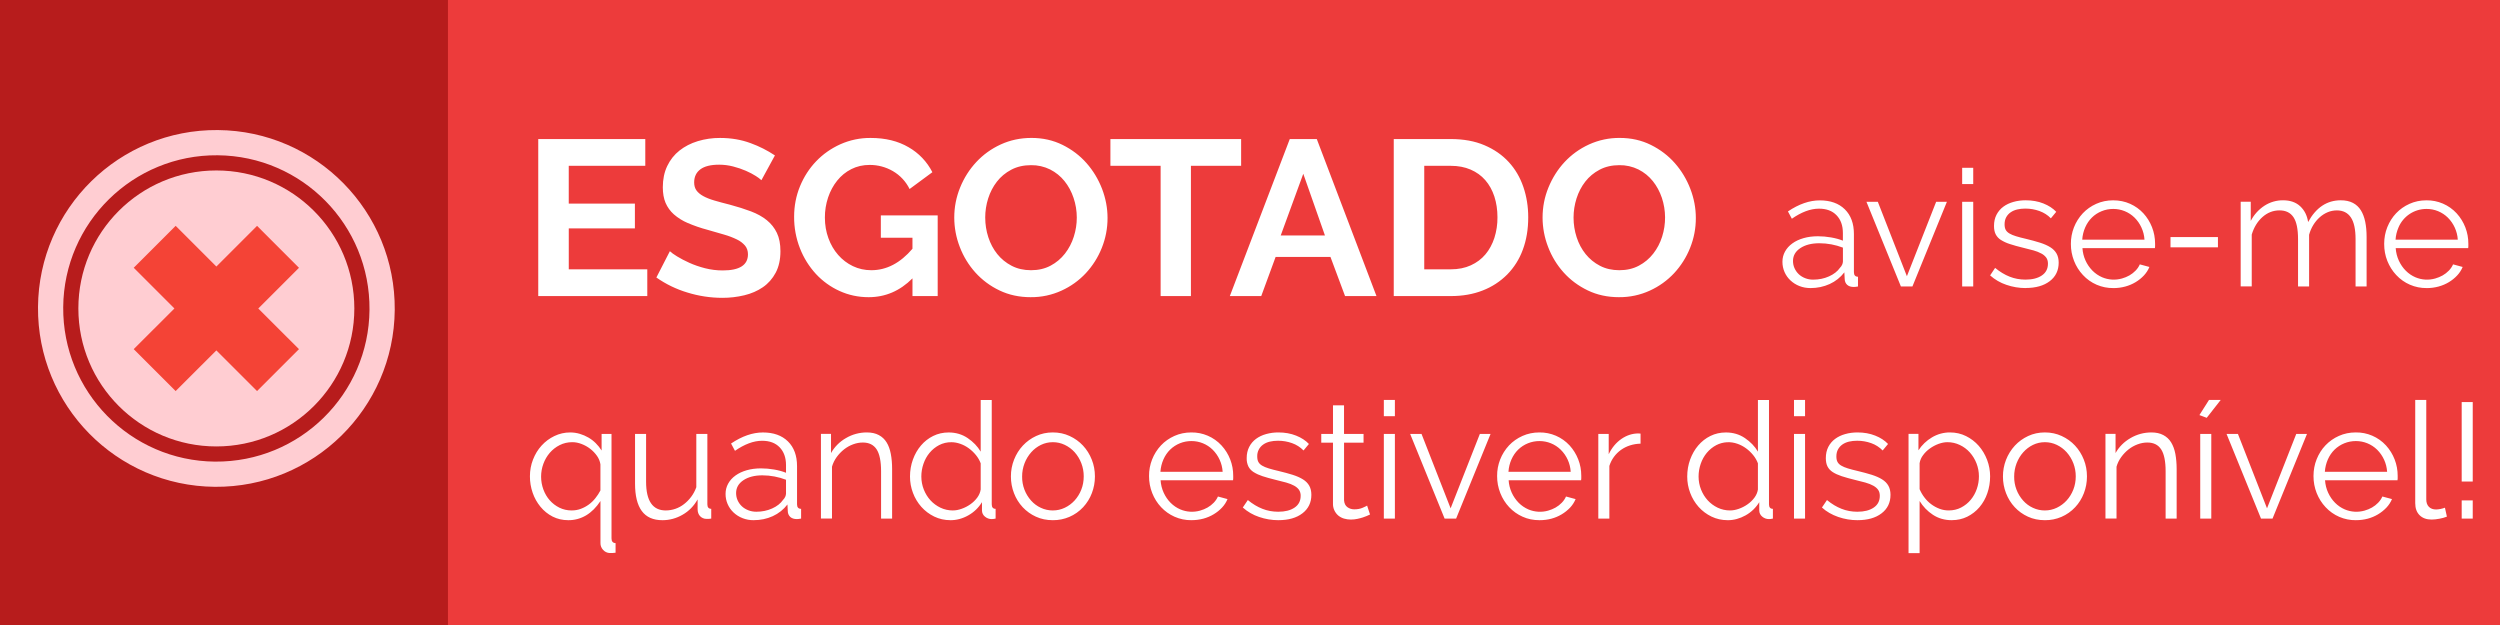
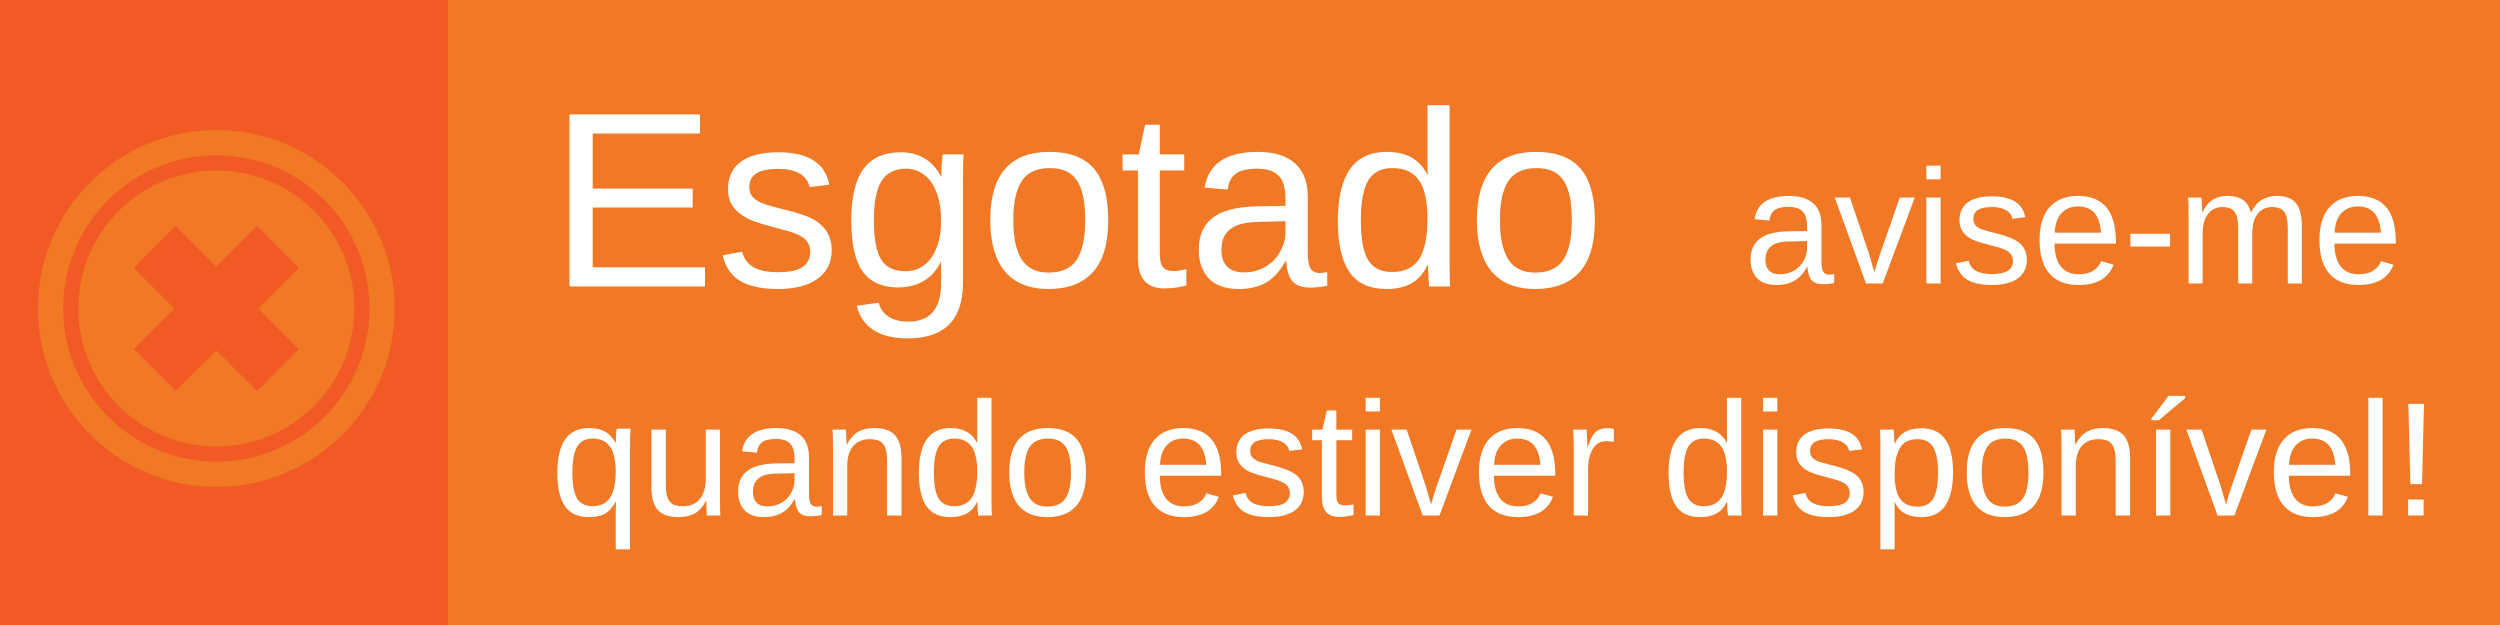
<svg xmlns="http://www.w3.org/2000/svg" width="200" height="50" viewBox="0 0 200 50">
-   <path fill="#ED3B3B" d="M0 0h200v50H0V0z" />
-   <g fill="#FFF">
-     <path d="M45.46 41.615c-.458 0-.876-.098-1.253-.29a3.058 3.058 0 0 1-.968-.782 3.587 3.587 0 0 1-.625-1.117 3.97 3.97 0 0 1-.22-1.32c0-.467.08-.914.246-1.338.166-.426.393-.8.684-1.12.29-.32.632-.575 1.027-.765a2.87 2.87 0 0 1 1.27-.287c.26 0 .512.037.76.11.246.073.478.173.695.3.216.125.414.277.59.455s.333.37.462.58v-1.327h.793v8.36c0 .24.108.366.325.376v.767a1.4 1.4 0 0 1-.253.025h-.24a.756.756 0 0 1-.508-.254.772.772 0 0 1-.208-.54v-3.366c-.33.502-.71.885-1.144 1.145a2.74 2.74 0 0 1-1.43.388zm.274-.78c.26 0 .505-.042.735-.13a2.647 2.647 0 0 0 1.162-.852c.156-.193.29-.4.403-.617v-2.092a1.583 1.583 0 0 0-.273-.67 2.58 2.58 0 0 0-.54-.566c-.212-.164-.444-.293-.696-.39s-.498-.144-.74-.144c-.365 0-.7.078-1.01.234s-.57.363-.792.617c-.22.256-.392.55-.513.88a2.985 2.985 0 0 0 0 2.053c.122.33.29.616.508.864.217.246.475.443.773.592.302.148.628.222.984.222zM52.988 41.615c-.737 0-1.285-.244-1.645-.734-.36-.487-.54-1.218-.54-2.188v-3.98h.884v3.823c0 1.533.524 2.3 1.573 2.3a2.378 2.378 0 0 0 1.463-.508c.212-.163.403-.358.572-.583s.306-.48.41-.768v-4.264h.884v5.63c0 .24.103.362.31.362v.78c-.103.02-.187.026-.252.026h-.136a.702.702 0 0 1-.507-.22c-.13-.14-.195-.325-.195-.56v-.78c-.295.528-.695.938-1.203 1.228a3.183 3.183 0 0 1-1.62.437zM60.294 41.615a2.38 2.38 0 0 1-.89-.162 2.213 2.213 0 0 1-.716-.45 2.02 2.02 0 0 1-.643-1.494c0-.294.07-.567.208-.817.138-.252.333-.47.585-.65.25-.182.55-.322.897-.422.346-.1.728-.15 1.144-.15.345 0 .696.03 1.052.092s.67.146.95.26v-.61c0-.6-.17-1.073-.508-1.425-.338-.352-.806-.525-1.404-.525-.347 0-.702.068-1.066.207-.364.138-.732.337-1.105.597l-.313-.584c.875-.59 1.725-.885 2.548-.885.85 0 1.517.238 2.002.715s.728 1.137.728 1.977v3.055c0 .242.108.363.325.363v.78c-.147.026-.26.04-.338.04-.226 0-.4-.057-.527-.17a.63.63 0 0 1-.2-.467l-.027-.532a3.09 3.09 0 0 1-1.176.936c-.473.214-.982.32-1.528.32zm.208-.676c.46 0 .88-.087 1.267-.26s.677-.403.876-.69a.817.817 0 0 0 .176-.252.655.655 0 0 0 .06-.254V38.38c-.296-.114-.602-.2-.918-.26a5.1 5.1 0 0 0-.97-.093c-.623 0-1.13.13-1.52.39-.39.26-.585.603-.585 1.028 0 .207.04.402.123.584s.195.34.338.474.315.24.515.318c.2.078.41.117.637.117zM71.37 41.486h-.884v-3.783c0-.807-.12-1.39-.357-1.756-.24-.363-.605-.545-1.1-.545-.26 0-.52.047-.78.143-.26.096-.5.23-.72.402a3.13 3.13 0 0 0-.593.617c-.173.24-.3.498-.377.773v4.148h-.884v-6.773h.806v1.533a3.167 3.167 0 0 1 1.19-1.195 3.263 3.263 0 0 1 1.683-.455c.373 0 .69.07.95.21.26.138.467.33.623.583.156.252.27.56.338.924.07.363.104.766.104 1.21v3.964zM76.037 41.615c-.468 0-.9-.098-1.3-.29-.4-.196-.74-.454-1.027-.774a3.553 3.553 0 0 1-.67-1.112 3.65 3.65 0 0 1-.24-1.318c0-.477.078-.93.234-1.36.156-.427.37-.802.644-1.122a3.04 3.04 0 0 1 .975-.762c.377-.186.79-.28 1.24-.28.573 0 1.08.15 1.522.45.442.3.79.66 1.04 1.084v-4.133h.884v8.346c0 .242.103.363.31.363v.78c-.13.026-.233.04-.31.04a.817.817 0 0 1-.547-.2.623.623 0 0 1-.234-.49v-.663c-.27.443-.633.795-1.093 1.055s-.936.387-1.43.387zm.195-.78c.216 0 .448-.042.695-.13.247-.086.48-.205.695-.357.217-.15.4-.328.553-.533.15-.203.245-.422.28-.656v-2.093a2.29 2.29 0 0 0-.378-.656c-.165-.204-.353-.384-.565-.54s-.44-.277-.683-.363-.482-.13-.716-.13a2.08 2.08 0 0 0-.988.233 2.528 2.528 0 0 0-.76.617c-.213.256-.376.55-.488.88a3.09 3.09 0 0 0-.17 1.013c0 .363.066.71.196 1.04.13.33.308.616.533.864.225.246.492.443.8.592.308.146.64.22.995.22zM84.227 41.615c-.494 0-.944-.092-1.352-.28a3.313 3.313 0 0 1-1.06-.76 3.44 3.44 0 0 1-.695-1.118 3.66 3.66 0 0 1-.247-1.338 3.6 3.6 0 0 1 .254-1.353c.17-.426.403-.8.702-1.12a3.4 3.4 0 0 1 1.06-.765c.406-.19.853-.287 1.338-.287s.934.096 1.346.287c.412.19.767.445 1.066.766s.533.693.702 1.12c.17.423.253.874.253 1.35 0 .468-.083.915-.247 1.34a3.44 3.44 0 0 1-.695 1.118 3.26 3.26 0 0 1-2.426 1.04zm-2.457-3.482a2.825 2.825 0 0 0 .72 1.916c.222.247.482.44.78.577.3.14.62.21.957.21.338 0 .657-.073.956-.216.3-.142.56-.337.787-.583a2.8 2.8 0 0 0 .533-.865c.13-.33.195-.684.195-1.066a2.89 2.89 0 0 0-.728-1.93 2.523 2.523 0 0 0-.787-.586 2.186 2.186 0 0 0-.956-.215c-.338 0-.654.072-.95.215a2.5 2.5 0 0 0-.78.592 2.883 2.883 0 0 0-.532.877 2.93 2.93 0 0 0-.195 1.073zM95.315 41.615a3.24 3.24 0 0 1-1.358-.28 3.312 3.312 0 0 1-1.072-.765c-.304-.326-.54-.7-.708-1.125a3.668 3.668 0 0 1-.254-1.365 3.554 3.554 0 0 1 .956-2.45c.298-.317.656-.567 1.072-.755.416-.186.866-.28 1.352-.28a3.226 3.226 0 0 1 2.418 1.04 3.552 3.552 0 0 1 .936 2.432v.21a.56.56 0 0 1-.013.142h-5.798c.026.362.11.698.253 1.007.143.307.327.574.552.8.226.226.483.4.773.526a2.387 2.387 0 0 0 1.58.098c.217-.06.416-.144.598-.247s.347-.232.494-.383c.147-.152.26-.318.338-.5l.767.207c-.104.252-.25.48-.442.682-.19.204-.412.382-.663.532-.25.152-.53.27-.832.352-.304.08-.62.12-.95.12zm2.497-3.873a2.727 2.727 0 0 0-.8-1.767 2.41 2.41 0 0 0-1.696-.69 2.435 2.435 0 0 0-1.71.69c-.22.217-.397.477-.532.78a2.937 2.937 0 0 0-.24.987h4.978zM102.27 41.615a4.71 4.71 0 0 1-1.547-.26 3.72 3.72 0 0 1-1.3-.754l.404-.597c.38.313.77.547 1.164.7.396.157.817.235 1.27.235.544 0 .98-.11 1.306-.332.324-.22.486-.533.486-.94a.82.82 0 0 0-.13-.476c-.087-.125-.214-.236-.383-.332s-.383-.18-.64-.254a20.845 20.845 0 0 0-.89-.227c-.39-.096-.728-.19-1.014-.285a3.152 3.152 0 0 1-.708-.326 1.166 1.166 0 0 1-.416-.447 1.466 1.466 0 0 1-.137-.67c0-.34.067-.638.202-.9.134-.26.316-.472.546-.642s.498-.297.806-.383a3.55 3.55 0 0 1 .98-.13c.52 0 .992.083 1.417.253.424.168.768.393 1.027.67l-.43.52a2.4 2.4 0 0 0-.916-.586 3.3 3.3 0 0 0-1.125-.193c-.234 0-.45.022-.65.07-.2.048-.375.122-.525.228a1.11 1.11 0 0 0-.488.96c0 .182.03.33.092.44.06.114.16.212.3.294s.312.156.525.22c.212.067.47.134.773.204.433.104.814.207 1.144.31.33.106.605.228.826.366s.387.307.5.506.17.443.17.73c0 .622-.24 1.116-.716 1.48-.476.366-1.118.547-1.923.547zM109.602 41.16a4.315 4.315 0 0 1-.573.234c-.13.043-.278.082-.442.117s-.338.054-.52.054c-.19 0-.373-.027-.547-.078a1.322 1.322 0 0 1-.454-.24 1.224 1.224 0 0 1-.428-.982v-4.85h-.937v-.7h.938v-2.288h.883v2.287h1.562v.7h-1.56v4.605c.017.25.105.436.267.553.16.116.343.175.55.175.252 0 .473-.04.664-.123.19-.082.313-.14.364-.176l.234.714zM110.707 33.295v-1.3h.884v1.3h-.883zm0 8.19v-6.772h.884v6.773h-.883zM115.568 41.486l-2.756-6.773h.91l2.327 5.953 2.34-5.953h.857l-2.756 6.773h-.922zM123.16 41.615c-.494 0-.946-.092-1.357-.28a3.3 3.3 0 0 1-1.072-.765c-.304-.326-.54-.7-.708-1.125a3.648 3.648 0 0 1-.254-1.365 3.554 3.554 0 0 1 .955-2.45c.3-.317.657-.567 1.073-.755.416-.186.866-.28 1.353-.28a3.23 3.23 0 0 1 2.418 1.04c.293.322.522.69.687 1.106s.247.86.247 1.327v.21a.506.506 0 0 1-.014.142h-5.797a2.824 2.824 0 0 0 .806 1.806c.227.227.484.4.773.527a2.38 2.38 0 0 0 1.58.098c.215-.06.415-.144.597-.247a2.19 2.19 0 0 0 .494-.383c.148-.152.26-.318.34-.5l.767.207c-.104.252-.252.48-.44.682a3.21 3.21 0 0 1-1.496.885c-.304.08-.62.12-.95.12zm2.496-3.873a2.695 2.695 0 0 0-.8-1.767 2.42 2.42 0 0 0-1.697-.69 2.443 2.443 0 0 0-1.71.69c-.22.217-.398.477-.533.78s-.215.632-.24.987h4.98zM131.246 35.492c-.598.018-1.117.184-1.56.494a2.506 2.506 0 0 0-.937 1.287v4.213h-.884v-6.773h.832v1.625c.25-.52.59-.928 1.014-1.223.424-.293.88-.44 1.365-.44a.78.78 0 0 1 .168.013v.804zM138.215 41.615c-.468 0-.9-.098-1.3-.29a3.325 3.325 0 0 1-1.027-.774 3.553 3.553 0 0 1-.67-1.112 3.65 3.65 0 0 1-.24-1.318c0-.477.078-.93.234-1.36.156-.427.37-.802.644-1.122a3.04 3.04 0 0 1 .975-.762c.378-.186.792-.28 1.243-.28.57 0 1.08.15 1.52.45.443.3.79.66 1.04 1.084v-4.133h.885v8.346c0 .242.104.363.313.363v.78c-.13.026-.233.04-.312.04a.817.817 0 0 1-.546-.2.625.625 0 0 1-.233-.49v-.663a2.96 2.96 0 0 1-1.094 1.055c-.46.258-.937.387-1.43.387zm.195-.78c.217 0 .448-.042.695-.13.247-.086.48-.205.695-.357.217-.15.4-.328.553-.533.15-.203.245-.422.28-.656v-2.093a2.312 2.312 0 0 0-.378-.656c-.165-.204-.354-.384-.565-.54s-.44-.277-.683-.363a2.128 2.128 0 0 0-1.703.103 2.524 2.524 0 0 0-.76.617c-.213.256-.375.55-.488.88-.112.327-.17.665-.17 1.013 0 .363.066.71.196 1.04.13.33.308.616.533.864.225.246.49.443.8.592.308.146.64.22.995.22zM143.52 33.295v-1.3h.884v1.3h-.885zm0 8.19v-6.772h.884v6.773h-.885zM148.602 41.615c-.528 0-1.044-.086-1.547-.26s-.936-.424-1.3-.754l.403-.597c.38.313.77.547 1.163.7.396.157.818.235 1.27.235.545 0 .98-.11 1.306-.332.325-.22.487-.533.487-.94 0-.192-.043-.35-.13-.476s-.215-.236-.384-.332-.382-.18-.638-.254a20.845 20.845 0 0 0-.89-.227 14.04 14.04 0 0 1-1.015-.285c-.286-.096-.522-.205-.71-.326s-.324-.27-.415-.447-.136-.403-.136-.67c0-.34.066-.638.2-.9.135-.26.317-.472.547-.642s.498-.297.806-.383c.307-.088.634-.13.98-.13.52 0 .992.083 1.417.253.425.168.768.393 1.027.67l-.43.52a2.404 2.404 0 0 0-.916-.586 3.3 3.3 0 0 0-1.124-.193c-.234 0-.45.022-.65.07-.2.048-.375.122-.526.228-.15.104-.27.236-.357.396s-.13.348-.13.564c0 .182.03.33.092.44.06.114.16.212.3.294s.313.156.525.22c.213.067.47.134.773.204.434.104.814.207 1.145.31.33.106.604.228.825.366s.388.307.5.506c.113.2.17.443.17.73 0 .622-.238 1.116-.715 1.48-.476.366-1.117.547-1.923.547zM156.142 41.615c-.57 0-1.076-.145-1.514-.436a3.45 3.45 0 0 1-1.06-1.1v4.173h-.885v-9.54h.793v1.312a3.28 3.28 0 0 1 1.08-1.033 2.763 2.763 0 0 1 1.442-.396c.468 0 .896.098 1.287.293.39.194.728.454 1.014.778.285.326.508.7.67 1.125.16.424.24.863.24 1.313 0 .477-.074.928-.222 1.352a3.41 3.41 0 0 1-.63 1.12c-.273.32-.6.573-.976.76-.375.185-.79.277-1.24.277zm-.247-.78c.364 0 .696-.077.995-.233s.555-.36.767-.617c.213-.256.375-.547.487-.87.113-.325.17-.66.17-1.01a2.877 2.877 0 0 0-.727-1.91 2.51 2.51 0 0 0-.802-.597 2.265 2.265 0 0 0-.994-.223c-.226 0-.462.047-.71.137a2.926 2.926 0 0 0-.687.365c-.213.15-.395.328-.546.533a1.42 1.42 0 0 0-.28.643v2.08c.104.242.235.47.396.676a2.705 2.705 0 0 0 1.202.895c.233.088.476.13.727.13zM163.59 41.615c-.493 0-.944-.092-1.352-.28-.407-.185-.76-.438-1.06-.76s-.53-.692-.695-1.118a3.66 3.66 0 0 1-.247-1.338 3.62 3.62 0 0 1 .956-2.472c.3-.32.65-.576 1.06-.766.407-.19.854-.287 1.34-.287s.933.096 1.344.287c.412.19.768.445 1.066.766s.533.693.702 1.12c.17.423.253.874.253 1.35 0 .468-.082.915-.246 1.34-.164.425-.395.798-.695 1.118a3.252 3.252 0 0 1-2.424 1.04zm-2.456-3.482a2.825 2.825 0 0 0 .72 1.916c.222.247.48.44.78.577.3.14.618.21.956.21s.656-.073.955-.216.562-.337.786-.583c.227-.248.404-.535.534-.865s.195-.684.195-1.066a2.89 2.89 0 0 0-.73-1.93c-.224-.248-.486-.443-.785-.586s-.617-.215-.955-.215-.655.072-.95.215c-.294.143-.554.34-.78.592s-.402.545-.532.877a2.93 2.93 0 0 0-.194 1.073zM174.133 41.486h-.884v-3.783c0-.807-.12-1.39-.358-1.756-.238-.363-.604-.545-1.1-.545-.26 0-.52.047-.78.143s-.5.23-.72.402c-.222.174-.42.38-.592.617-.174.24-.3.498-.377.773v4.148h-.885v-6.773h.807v1.533c.277-.494.674-.893 1.19-1.195s1.075-.455 1.683-.455c.372 0 .688.07.948.21.26.138.47.33.624.583.156.252.27.56.34.924.067.363.103.766.103 1.21v3.964zM176.538 33.426l-.585-.22.767-1.21h.937l-1.12 1.43zm-.52 8.06v-6.773h.885v6.773h-.885zM180.88 41.486l-2.756-6.773h.91l2.327 5.953 2.34-5.953h.858l-2.756 6.773h-.922zM188.473 41.615a3.25 3.25 0 0 1-2.43-1.045c-.304-.326-.54-.7-.71-1.125a3.668 3.668 0 0 1-.253-1.365c0-.477.085-.926.254-1.346s.402-.79.702-1.105a3.36 3.36 0 0 1 1.072-.755c.416-.186.866-.28 1.352-.28a3.216 3.216 0 0 1 2.418 1.04 3.587 3.587 0 0 1 .936 2.43v.212a.506.506 0 0 1-.014.143h-5.798c.026.362.11.698.254 1.007.143.307.327.574.553.8.224.226.48.4.772.526a2.38 2.38 0 0 0 1.58.098c.215-.06.415-.144.597-.247a2.21 2.21 0 0 0 .493-.383c.147-.152.26-.318.338-.5l.77.207c-.105.252-.253.48-.443.682a3.21 3.21 0 0 1-1.495.885c-.304.08-.62.12-.95.12zm2.496-3.873a2.728 2.728 0 0 0-.8-1.767 2.42 2.42 0 0 0-1.698-.69 2.444 2.444 0 0 0-1.71.69c-.22.217-.398.477-.533.78a2.96 2.96 0 0 0-.24.987h4.98zM193.217 31.996h.885v7.955c0 .253.068.45.208.593.138.143.333.215.585.215a2.234 2.234 0 0 0 .7-.143l.157.715a2.992 2.992 0 0 1-.604.168 3.376 3.376 0 0 1-.617.066c-.406 0-.728-.115-.96-.346-.235-.23-.353-.553-.353-.97v-8.252zM196.935 38.52v-6.356h.884v6.357h-.885zm0 2.966V40.03h.884v1.456h-.885z" />
-   </g>
-   <g fill="#FFF">
-     <path d="M51.783 21.545v2.14H43.06v-12.56h8.563v2.14H45.5v3.025h5.292v1.982h-5.29v3.273h6.28zM60.913 14.415a2.983 2.983 0 0 0-.45-.336c-.22-.142-.485-.28-.797-.417s-.652-.25-1.018-.345a4.462 4.462 0 0 0-1.115-.142c-.672 0-1.174.124-1.504.372-.33.248-.496.596-.496 1.044 0 .26.062.475.186.646.124.17.304.32.54.45s.534.25.894.355c.36.106.776.218 1.248.336.613.165 1.17.34 1.672.53.5.19.926.425 1.274.708s.617.622.805 1.017c.188.396.283.882.283 1.46 0 .672-.127 1.248-.38 1.725-.254.478-.596.864-1.026 1.16s-.926.51-1.486.645a7.436 7.436 0 0 1-1.76.204 9.466 9.466 0 0 1-2.796-.426A8.625 8.625 0 0 1 52.51 22.2l1.08-2.104c.107.106.298.245.576.416.277.17.604.342.982.513.377.17.796.316 1.256.434.46.117.932.176 1.416.176 1.345 0 2.017-.43 2.017-1.292 0-.27-.077-.5-.23-.69a1.966 1.966 0 0 0-.655-.496 6.226 6.226 0 0 0-1.026-.39c-.4-.117-.85-.247-1.345-.388a11.328 11.328 0 0 1-1.565-.54 4.128 4.128 0 0 1-1.106-.69 2.598 2.598 0 0 1-.665-.92c-.147-.348-.22-.764-.22-1.248 0-.637.117-1.203.353-1.698.236-.496.563-.908.982-1.24.418-.33.905-.58 1.46-.75a6.036 6.036 0 0 1 1.786-.257c.885 0 1.7.14 2.442.416a9.096 9.096 0 0 1 1.946.982l-1.08 1.98zM72.997 22.27c-1.002 1.004-2.17 1.505-3.503 1.505-.826 0-1.6-.165-2.327-.495a5.888 5.888 0 0 1-1.893-1.363A6.515 6.515 0 0 1 64 19.874a6.783 6.783 0 0 1-.47-2.54c0-.86.157-1.67.47-2.432.313-.76.743-1.427 1.292-2s1.194-1.025 1.938-1.362a5.814 5.814 0 0 1 2.424-.504c1.18 0 2.19.248 3.034.743a4.806 4.806 0 0 1 1.902 1.998l-1.823 1.345a3.378 3.378 0 0 0-1.336-1.433 3.67 3.67 0 0 0-1.866-.495c-.53 0-1.017.112-1.46.336s-.82.532-1.13.92c-.314.39-.556.84-.727 1.346a5.006 5.006 0 0 0-.257 1.61c0 .59.095 1.14.283 1.654s.448.958.78 1.336c.33.377.72.675 1.175.894s.947.327 1.478.327c1.215 0 2.312-.572 3.29-1.716v-.884h-2.53V17.23h4.548v6.457h-2.017V22.27zM82.463 23.775c-.92 0-1.754-.18-2.503-.54a6.14 6.14 0 0 1-1.93-1.433 6.522 6.522 0 0 1-1.247-2.044 6.502 6.502 0 0 1-.442-2.353c0-.837.157-1.64.47-2.406.312-.768.743-1.446 1.292-2.036s1.2-1.06 1.955-1.407 1.575-.522 2.46-.522c.907 0 1.736.186 2.485.557s1.39.858 1.92 1.46.943 1.286 1.24 2.052c.293.767.44 1.545.44 2.335a6.34 6.34 0 0 1-.46 2.396 6.495 6.495 0 0 1-1.273 2.017 6.116 6.116 0 0 1-1.947 1.398 5.776 5.776 0 0 1-2.46.525zm-3.645-6.37c0 .542.083 1.068.248 1.575.165.507.404.956.716 1.345s.696.702 1.15.938c.454.236.97.354 1.548.354.59 0 1.11-.12 1.565-.363a3.56 3.56 0 0 0 1.15-.964 4.3 4.3 0 0 0 .708-1.354c.16-.5.24-1.01.24-1.53 0-.542-.087-1.067-.258-1.575s-.413-.955-.726-1.344-.697-.7-1.15-.93a3.337 3.337 0 0 0-1.53-.344c-.59 0-1.116.12-1.576.363-.46.242-.843.56-1.15.955-.307.396-.54.844-.7 1.345a5.09 5.09 0 0 0-.236 1.53zM99.29 13.265h-4.016v10.42H92.85v-10.42h-4.017v-2.14H99.29v2.14zM103.183 11.124h2.16l4.776 12.563h-2.514l-1.168-3.132h-4.388l-1.15 3.132h-2.513l4.796-12.563zm2.813 7.714l-1.734-4.937-1.805 4.938h3.54zM111.5 23.687V11.124h4.563c1.026 0 1.926.165 2.698.496.773.33 1.42.778 1.94 1.345.52.566.907 1.23 1.167 1.99s.39 1.572.39 2.433c0 .955-.145 1.82-.434 2.592a5.522 5.522 0 0 1-1.248 1.982 5.61 5.61 0 0 1-1.955 1.274c-.76.3-1.612.45-2.557.45H111.5zm8.297-6.3c0-.6-.082-1.155-.247-1.663-.166-.507-.407-.943-.726-1.31s-.71-.647-1.177-.848-.994-.3-1.584-.3h-2.123v8.28h2.123c.602 0 1.136-.107 1.602-.32s.855-.503 1.168-.875.55-.81.717-1.317a5.285 5.285 0 0 0 .247-1.645zM129.53 23.775c-.922 0-1.756-.18-2.505-.54s-1.393-.837-1.93-1.433a6.5 6.5 0 0 1-1.246-2.044 6.502 6.502 0 0 1-.443-2.353c0-.837.156-1.64.47-2.406s.742-1.446 1.29-2.036c.55-.59 1.2-1.06 1.956-1.407a5.797 5.797 0 0 1 2.46-.522c.907 0 1.735.186 2.485.557.75.372 1.39.858 1.92 1.46s.943 1.286 1.238 2.052c.295.767.442 1.545.442 2.335a6.34 6.34 0 0 1-.46 2.396 6.513 6.513 0 0 1-1.274 2.017 6.127 6.127 0 0 1-1.946 1.398 5.772 5.772 0 0 1-2.46.525zm-3.646-6.37c0 .542.083 1.068.248 1.575.165.507.404.956.717 1.345s.694.702 1.148.938.97.354 1.55.354c.59 0 1.11-.12 1.564-.363.454-.24.838-.563 1.15-.964s.55-.852.708-1.354a5.03 5.03 0 0 0-.018-3.105c-.172-.506-.413-.955-.726-1.344s-.696-.7-1.15-.93a3.337 3.337 0 0 0-1.53-.344c-.59 0-1.115.12-1.575.363s-.843.56-1.148.955c-.308.396-.54.844-.7 1.345-.158.5-.238 1.01-.238 1.53z" />
-   </g>
-   <g fill="#FFF">
-     <path d="M144.844 23.046c-.32 0-.617-.054-.89-.162a2.24 2.24 0 0 1-.716-.45 2.046 2.046 0 0 1-.475-.668 2.035 2.035 0 0 1-.168-.825c0-.294.068-.567.207-.818s.334-.468.586-.65c.25-.182.55-.322.896-.422.346-.1.73-.15 1.145-.15.345 0 .696.03 1.052.092s.67.147.95.26v-.61c0-.6-.17-1.073-.51-1.424-.337-.352-.805-.526-1.403-.526-.347 0-.702.07-1.066.208s-.732.338-1.104.598l-.313-.585c.875-.59 1.725-.884 2.548-.884.85 0 1.517.237 2.002.714s.728 1.136.728 1.976v3.056c0 .242.11.363.326.363v.78c-.147.025-.26.038-.337.038-.227 0-.402-.057-.527-.17s-.193-.268-.2-.467l-.027-.532c-.313.407-.705.72-1.178.936-.474.214-.98.322-1.528.322zm.21-.675c.458 0 .88-.086 1.266-.26.386-.173.68-.402.878-.688a.81.81 0 0 0 .176-.253.655.655 0 0 0 .06-.255V19.81a5.564 5.564 0 0 0-.918-.26c-.316-.06-.64-.09-.97-.09-.623 0-1.13.13-1.52.39-.39.26-.586.602-.586 1.026 0 .208.04.403.124.585s.194.34.338.476.313.24.514.318c.198.078.41.117.637.117zM152.072 22.917l-2.756-6.773h.91l2.326 5.954 2.34-5.954h.86l-2.758 6.773h-.922zM156.973 14.726v-1.3h.885v1.3h-.885zm0 8.19v-6.772h.885v6.773h-.885zM162.057 23.046c-.53 0-1.045-.087-1.548-.26a3.73 3.73 0 0 1-1.3-.754l.4-.6c.383.314.77.548 1.165.703.395.156.816.234 1.268.234.546 0 .98-.11 1.307-.333.324-.22.487-.534.487-.942 0-.19-.044-.35-.13-.475a1.15 1.15 0 0 0-.383-.33 3.022 3.022 0 0 0-.638-.255c-.256-.073-.553-.15-.89-.228a13.08 13.08 0 0 1-1.015-.285 3.133 3.133 0 0 1-.707-.325 1.153 1.153 0 0 1-.416-.448c-.092-.18-.137-.402-.137-.67 0-.34.066-.638.2-.898.136-.26.317-.474.547-.644.23-.17.498-.296.806-.383s.635-.13.982-.13c.52 0 .992.084 1.416.253.426.17.77.393 1.028.67l-.43.52c-.25-.26-.557-.455-.916-.585s-.734-.194-1.124-.194c-.234 0-.45.022-.65.07s-.375.123-.526.228a1.11 1.11 0 0 0-.357.396c-.087.16-.13.35-.13.565 0 .18.03.328.09.44.062.113.16.21.3.293s.314.156.527.22c.21.066.47.134.773.203.433.104.814.208 1.144.312.328.104.603.226.824.364s.388.308.5.507c.113.198.17.44.17.727 0 .624-.238 1.118-.715 1.482s-1.12.546-1.923.546zM169.063 23.046a3.257 3.257 0 0 1-2.43-1.046 3.53 3.53 0 0 1-.708-1.125 3.64 3.64 0 0 1-.254-1.365 3.557 3.557 0 0 1 .956-2.45c.3-.316.656-.567 1.072-.754s.867-.28 1.353-.28c.494 0 .947.094 1.36.28s.764.44 1.06.76c.293.32.523.69.687 1.105.165.417.248.86.248 1.327v.208a.547.547 0 0 1-.014.143h-5.797a2.804 2.804 0 0 0 .806 1.808c.226.226.483.4.773.526a2.383 2.383 0 0 0 1.58.097c.216-.06.416-.144.598-.247a2.21 2.21 0 0 0 .494-.384c.146-.15.26-.318.338-.5l.768.208a2.26 2.26 0 0 1-.442.682c-.19.204-.412.382-.663.533-.252.153-.53.27-.832.353-.305.082-.62.123-.95.123zm2.496-3.874a2.693 2.693 0 0 0-.255-.994 2.693 2.693 0 0 0-.545-.773 2.423 2.423 0 0 0-1.698-.69c-.33 0-.642.06-.936.183-.295.12-.553.29-.773.507s-.398.477-.533.78a2.92 2.92 0 0 0-.24.987h4.98zM173.64 19.784v-.82h3.795v.82h-3.796zM189.33 22.917h-.885v-3.783c0-.788-.125-1.37-.377-1.742-.25-.372-.623-.56-1.117-.56-.26 0-.505.05-.733.144-.23.096-.442.23-.638.403a2.8 2.8 0 0 0-.514.616c-.148.24-.26.5-.338.787v4.134h-.885v-3.783c0-.806-.12-1.39-.363-1.755-.244-.365-.616-.547-1.12-.547-.51 0-.965.178-1.364.533-.398.355-.684.823-.857 1.403v4.146h-.885v-6.773h.806v1.534a3.2 3.2 0 0 1 1.093-1.215 2.7 2.7 0 0 1 1.496-.436c.57 0 1.027.16 1.37.48.342.32.553.74.63 1.26.633-1.16 1.504-1.74 2.613-1.74.382 0 .704.07.97.208s.476.336.636.59c.16.257.276.564.35.924.074.36.11.76.11 1.203v3.967zM194.127 23.046a3.265 3.265 0 0 1-2.43-1.046c-.304-.325-.54-.7-.71-1.125s-.253-.88-.253-1.365c0-.477.085-.925.254-1.346.17-.42.403-.788.702-1.104s.656-.567 1.072-.754.866-.28 1.352-.28a3.23 3.23 0 0 1 2.418 1.04 3.583 3.583 0 0 1 .936 2.43v.21c0 .07-.005.117-.013.143h-5.8c.027.364.112.7.255 1.008s.327.574.553.8c.225.226.482.4.773.526a2.376 2.376 0 0 0 1.58.097 2.73 2.73 0 0 0 .598-.247c.182-.104.346-.232.494-.384.146-.15.26-.318.338-.5l.767.208c-.104.25-.25.48-.442.682-.19.204-.41.382-.66.533-.253.153-.53.27-.833.353-.306.082-.62.123-.95.123zm2.496-3.874a2.733 2.733 0 0 0-.8-1.767 2.43 2.43 0 0 0-.767-.507 2.38 2.38 0 0 0-.93-.183 2.423 2.423 0 0 0-2.242 1.47 2.943 2.943 0 0 0-.24.987h4.98z" />
-   </g>
-   <path fill="#B71C1C" d="M0 0h35.835v50H0V0z" />
-   <path fill="#FFCDD2" d="M17.43 10.405c-7.882-.067-14.325 6.268-14.39 14.15-.067 7.88 6.267 14.323 14.147 14.39 7.88.066 14.324-6.266 14.392-14.147.065-7.882-6.27-14.326-14.15-14.393zm-.225 26.525C10.437 36.87 5 31.337 5.057 24.57c.057-6.767 5.59-12.206 12.355-12.148 6.768.058 12.207 5.59 12.148 12.357-.057 6.765-5.59 12.204-12.355 12.15z" />
-   <circle fill="#FFCDD2" cx="17.308" cy="24.676" r="11.039" />
-   <path fill="#F44336" d="M23.92 27.93l-3.356 3.355-3.256-3.253-3.256 3.253-3.355-3.354 3.256-3.253-3.256-3.256 3.355-3.355 3.256 3.256 3.256-3.255 3.355 3.356-3.257 3.257 3.257 3.253z" />
+   <path fill="#F17824" d="M0 0h200v50H0z" />
+   <text transform="translate(44.04 41.245)" fill="#FFF" font-family="'Arial'" class="hideSpy" font-size="13">quando estiver disponível!</text>
+   <text transform="translate(43.917 22.916)" fill="#FFF" font-family="'Arial'" class="isFontSpy" font-size="20">Esgotado</text>
+   <text transform="translate(139.5 22.675)" fill="#FFF" font-family="'Arial'" class="hideSpy" font-size="13">avise-me</text>
+   <path fill="#F15A24" d="M0 0h35.835v50H0z" />
+   <path fill="#F17824" d="M17.43 10.405c-7.882-.067-14.325 6.268-14.39 14.15-.067 7.88 6.267 14.323 14.147 14.39 7.88.067 14.324-6.266 14.392-14.147.066-7.882-6.27-14.326-14.15-14.393zm-.225 26.524C10.437 36.87 5 31.337 5.057 24.57s5.59-12.206 12.355-12.148c6.768.058 12.207 5.59 12.148 12.357-.057 6.766-5.59 12.205-12.355 12.15z" />
+   <circle fill="#F17824" cx="17.308" cy="24.676" r="11.039" />
+   <path fill="#F15A24" d="M23.92 27.93l-3.356 3.355-3.256-3.253-3.256 3.253-3.355-3.354 3.256-3.254-3.256-3.256 3.355-3.356 3.256 3.256 3.256-3.256 3.355 3.356-3.256 3.256z" />
</svg>
